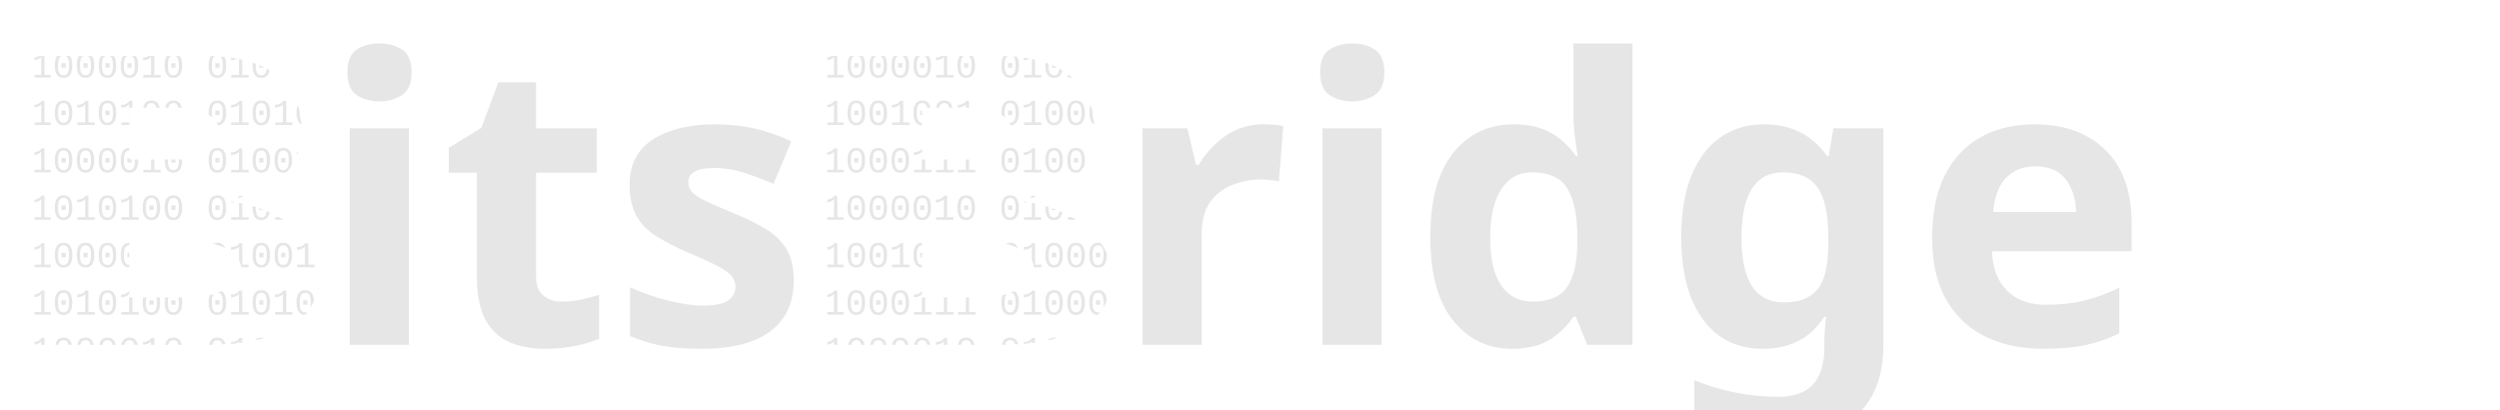
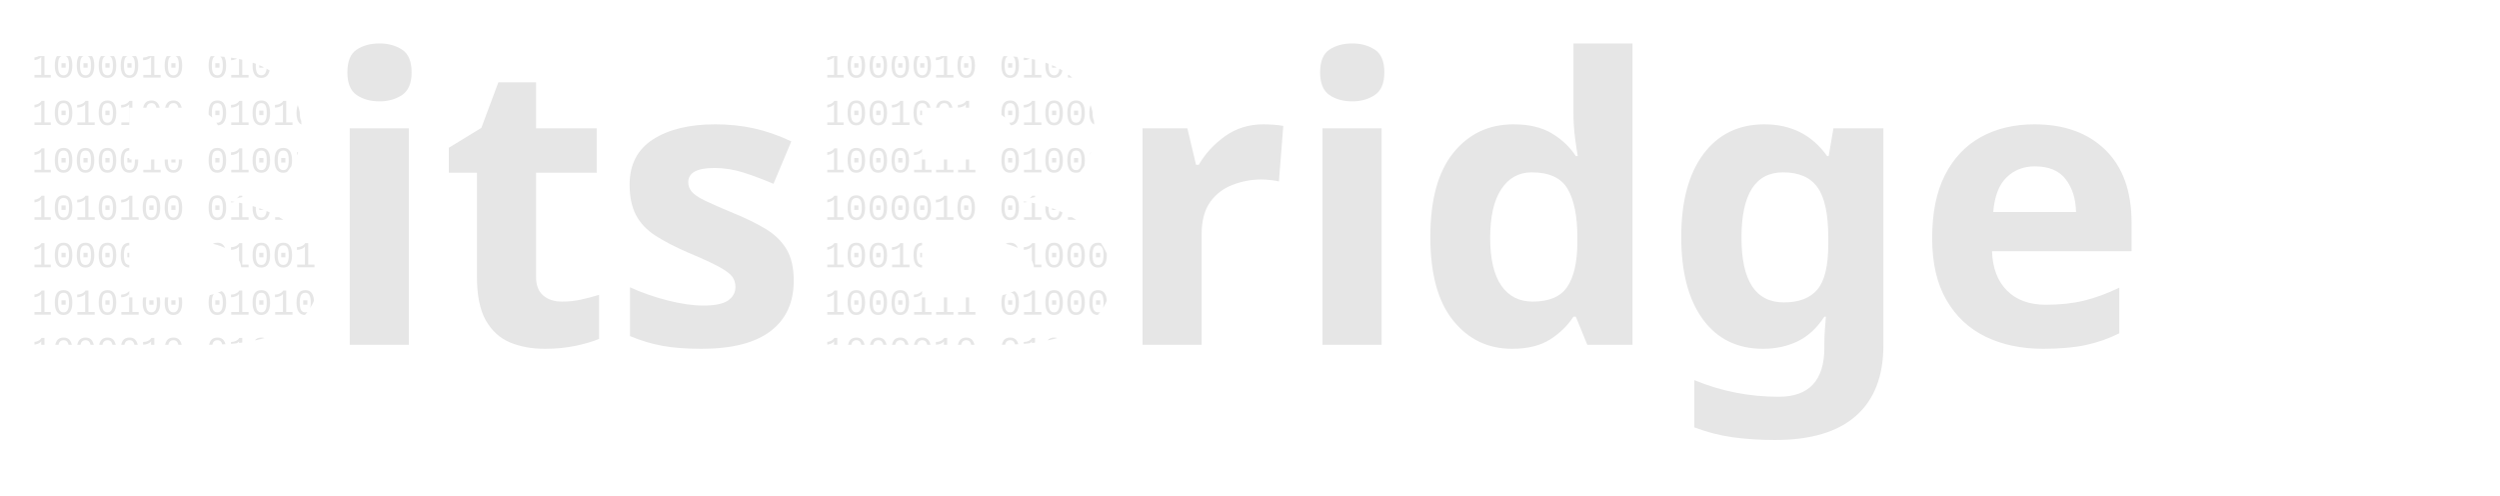
- <svg xmlns="http://www.w3.org/2000/svg" viewBox="180 40 580 95" role="img">
+ <svg xmlns="http://www.w3.org/2000/svg" viewBox="180 40 580 115" role="img">
  <defs>
    <clipPath id="cb1">
      <path fill-rule="evenodd" d="M188,53 H228 C244,53 250,61 250,70 C250,79 244,85 232,86.5 C246,88 254,96 254,104 C254,115 244,120 228,120 H188 Z M210,65 V77 H222 C228,77 231,74 231,71 C231,68 228,65 222,65 Z M210,96 V109 H224 C232,109 236,105 236,102.5 C236,99 232,96 224,96 Z" />
    </clipPath>
    <clipPath id="cb2">
      <path fill-rule="evenodd" d="M372,53 H412 C428,53 434,61 434,70 C434,79 428,85 416,86.5 C430,88 438,96 438,104 C438,115 428,120 412,120 H372 Z M394,65 V77 H406 C412,77 415,74 415,71 C415,68 412,65 406,65 Z M394,96 V109 H408 C416,109 420,105 420,102.5 C420,99 416,96 408,96 Z" />
    </clipPath>
  </defs>
  <g clip-path="url(#cb1)" font-family="'Courier New',Courier,monospace" font-size="8.5" fill="#e6e6e6">
    <text x="182" y="58">01000010 01001001</text>
    <text x="182" y="69">01010100 01010011</text>
    <text x="182" y="80">01000010 01001001</text>
    <text x="182" y="91">01010100 01010011</text>
    <text x="182" y="102">01000010 01001001</text>
    <text x="182" y="113">01010100 01010011</text>
    <text x="182" y="124">01000010 01001001</text>
  </g>
  <text x="254" y="120" font-size="92" font-weight="900" font-family="'Arial Black',Impact,Haettenschweiler,sans-serif" fill="#e6e6e6">its</text>
  <g clip-path="url(#cb2)" font-family="'Courier New',Courier,monospace" font-size="8.5" fill="#e6e6e6">
    <text x="366" y="58">01000010 01010010</text>
    <text x="366" y="69">01001001 01000100</text>
    <text x="366" y="80">01000111 01000101</text>
    <text x="366" y="91">01000010 01010010</text>
    <text x="366" y="102">01001001 01000100</text>
    <text x="366" y="113">01000111 01000101</text>
    <text x="366" y="124">01000010 01010010</text>
  </g>
  <text x="438" y="120" font-size="92" font-weight="900" font-family="'Arial Black',Impact,Haettenschweiler,sans-serif" fill="#e6e6e6">ridge</text>
</svg>
